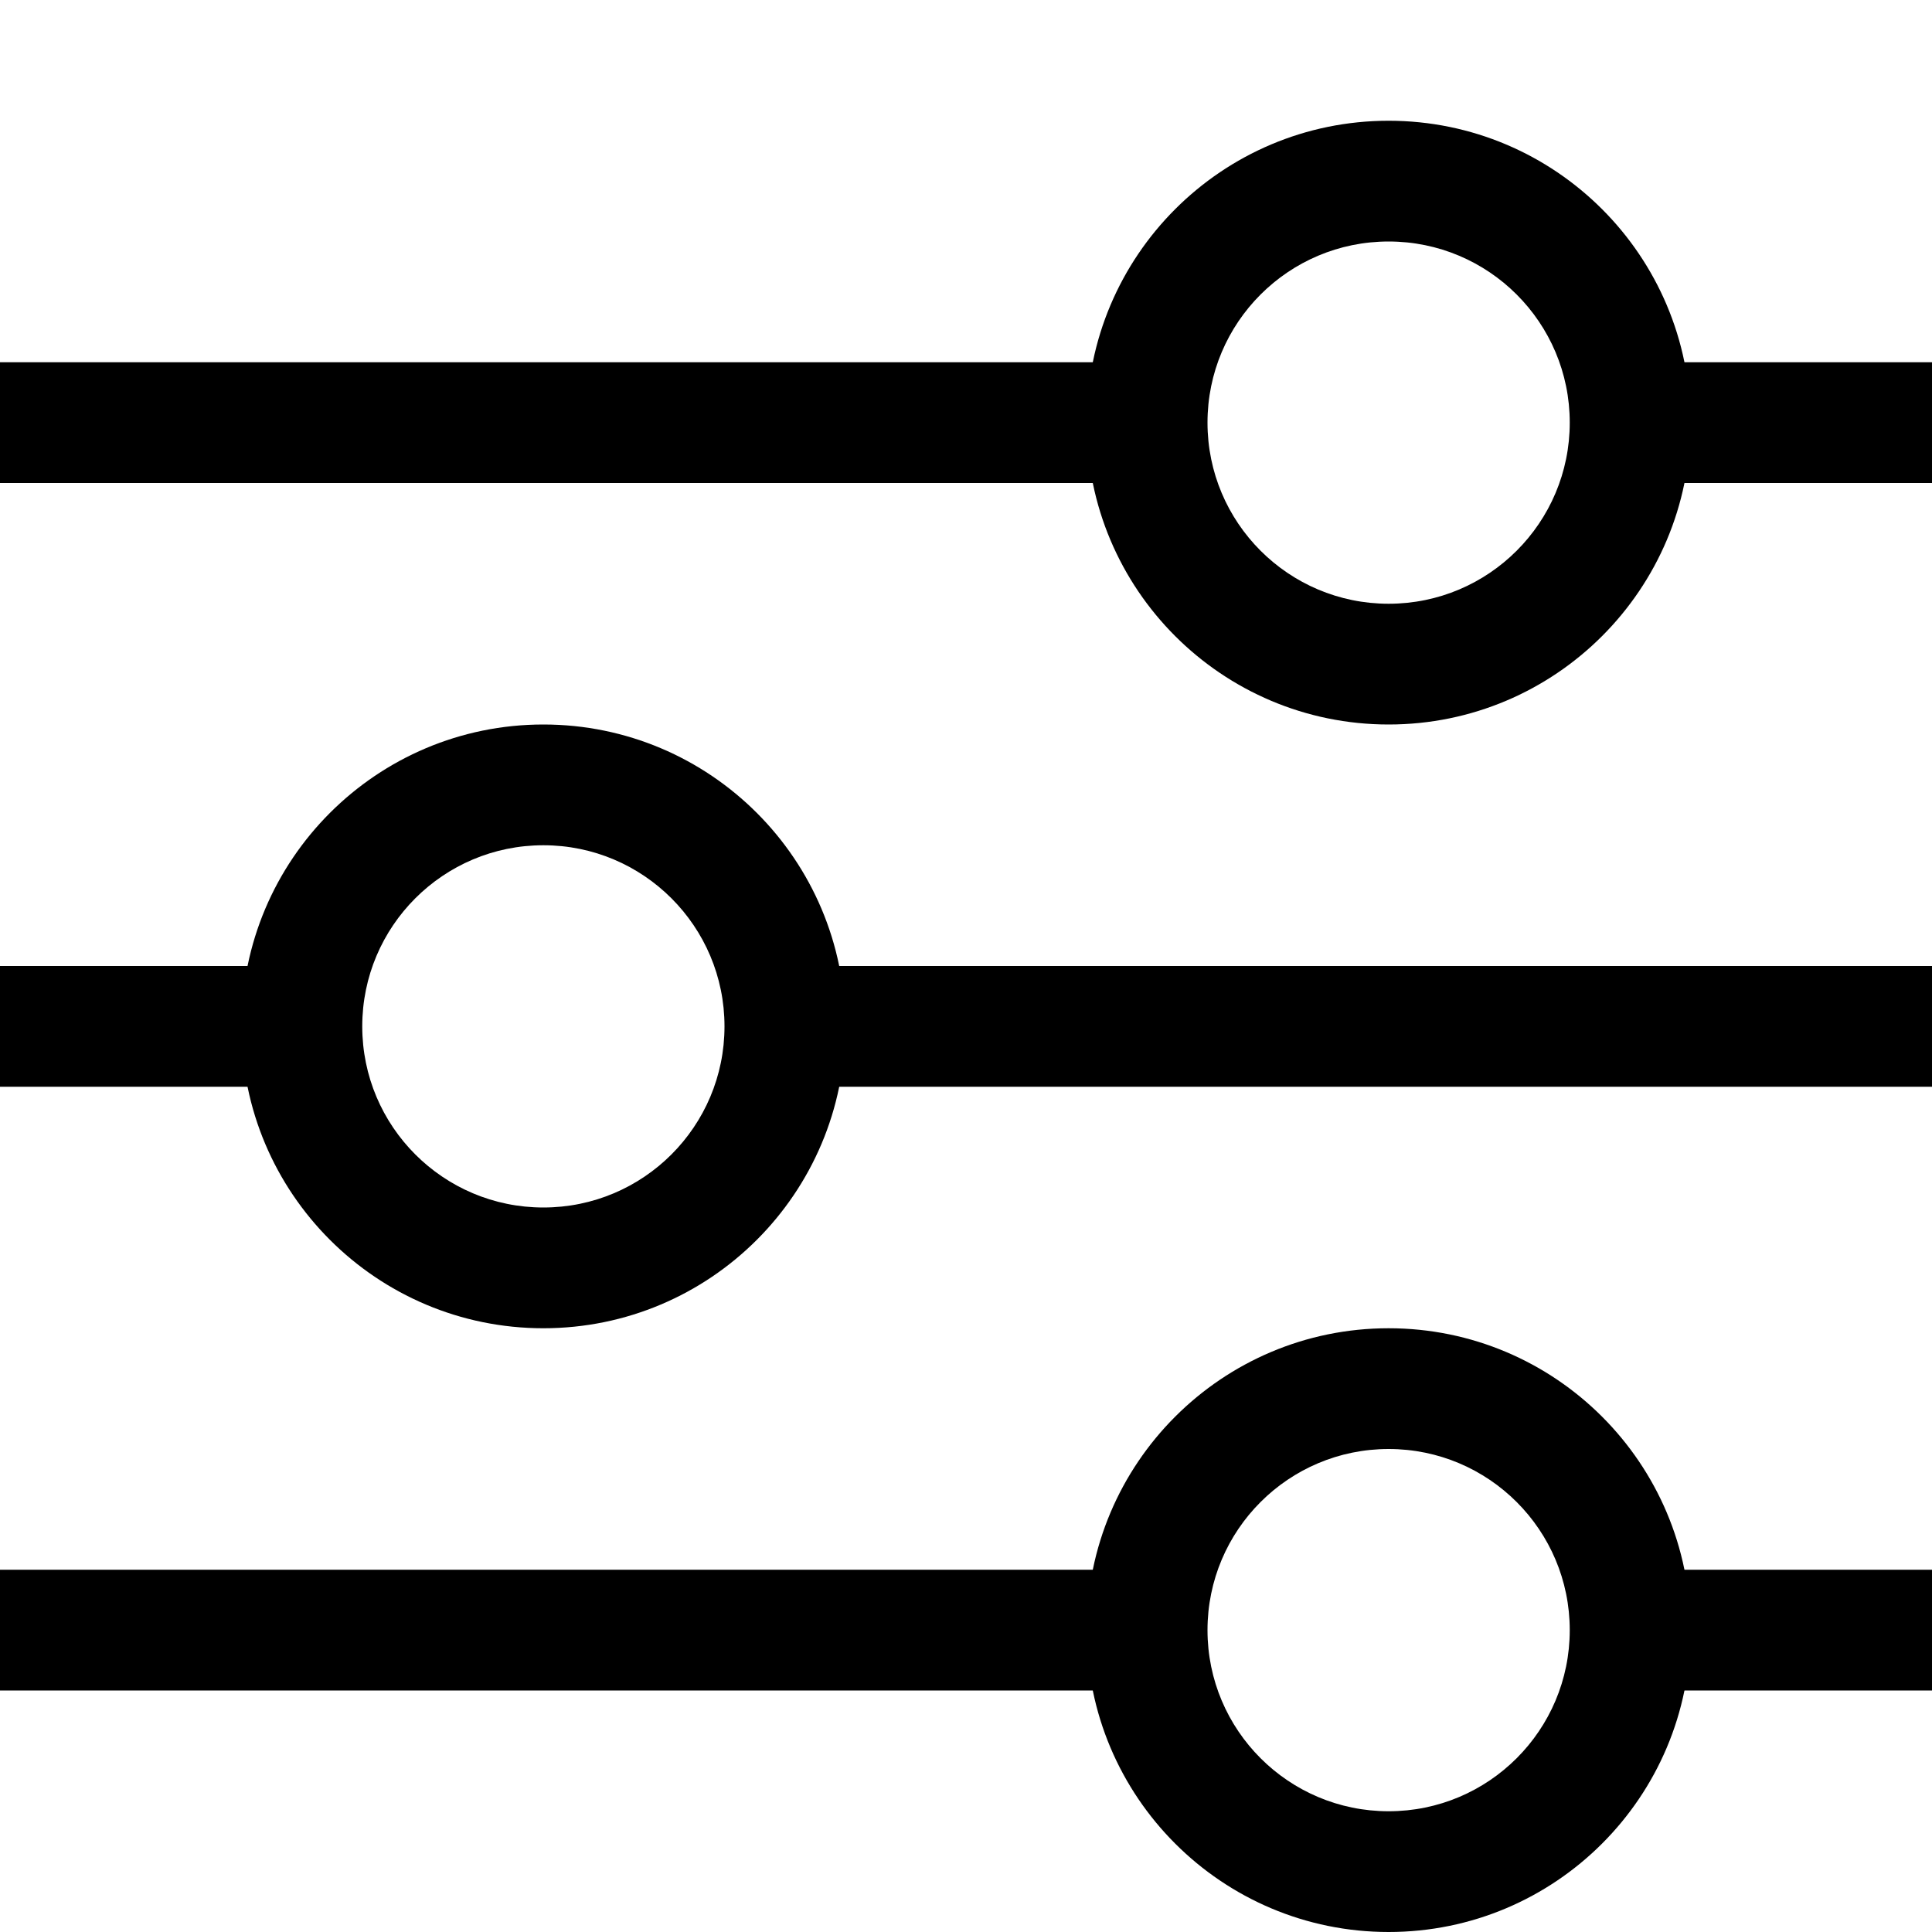
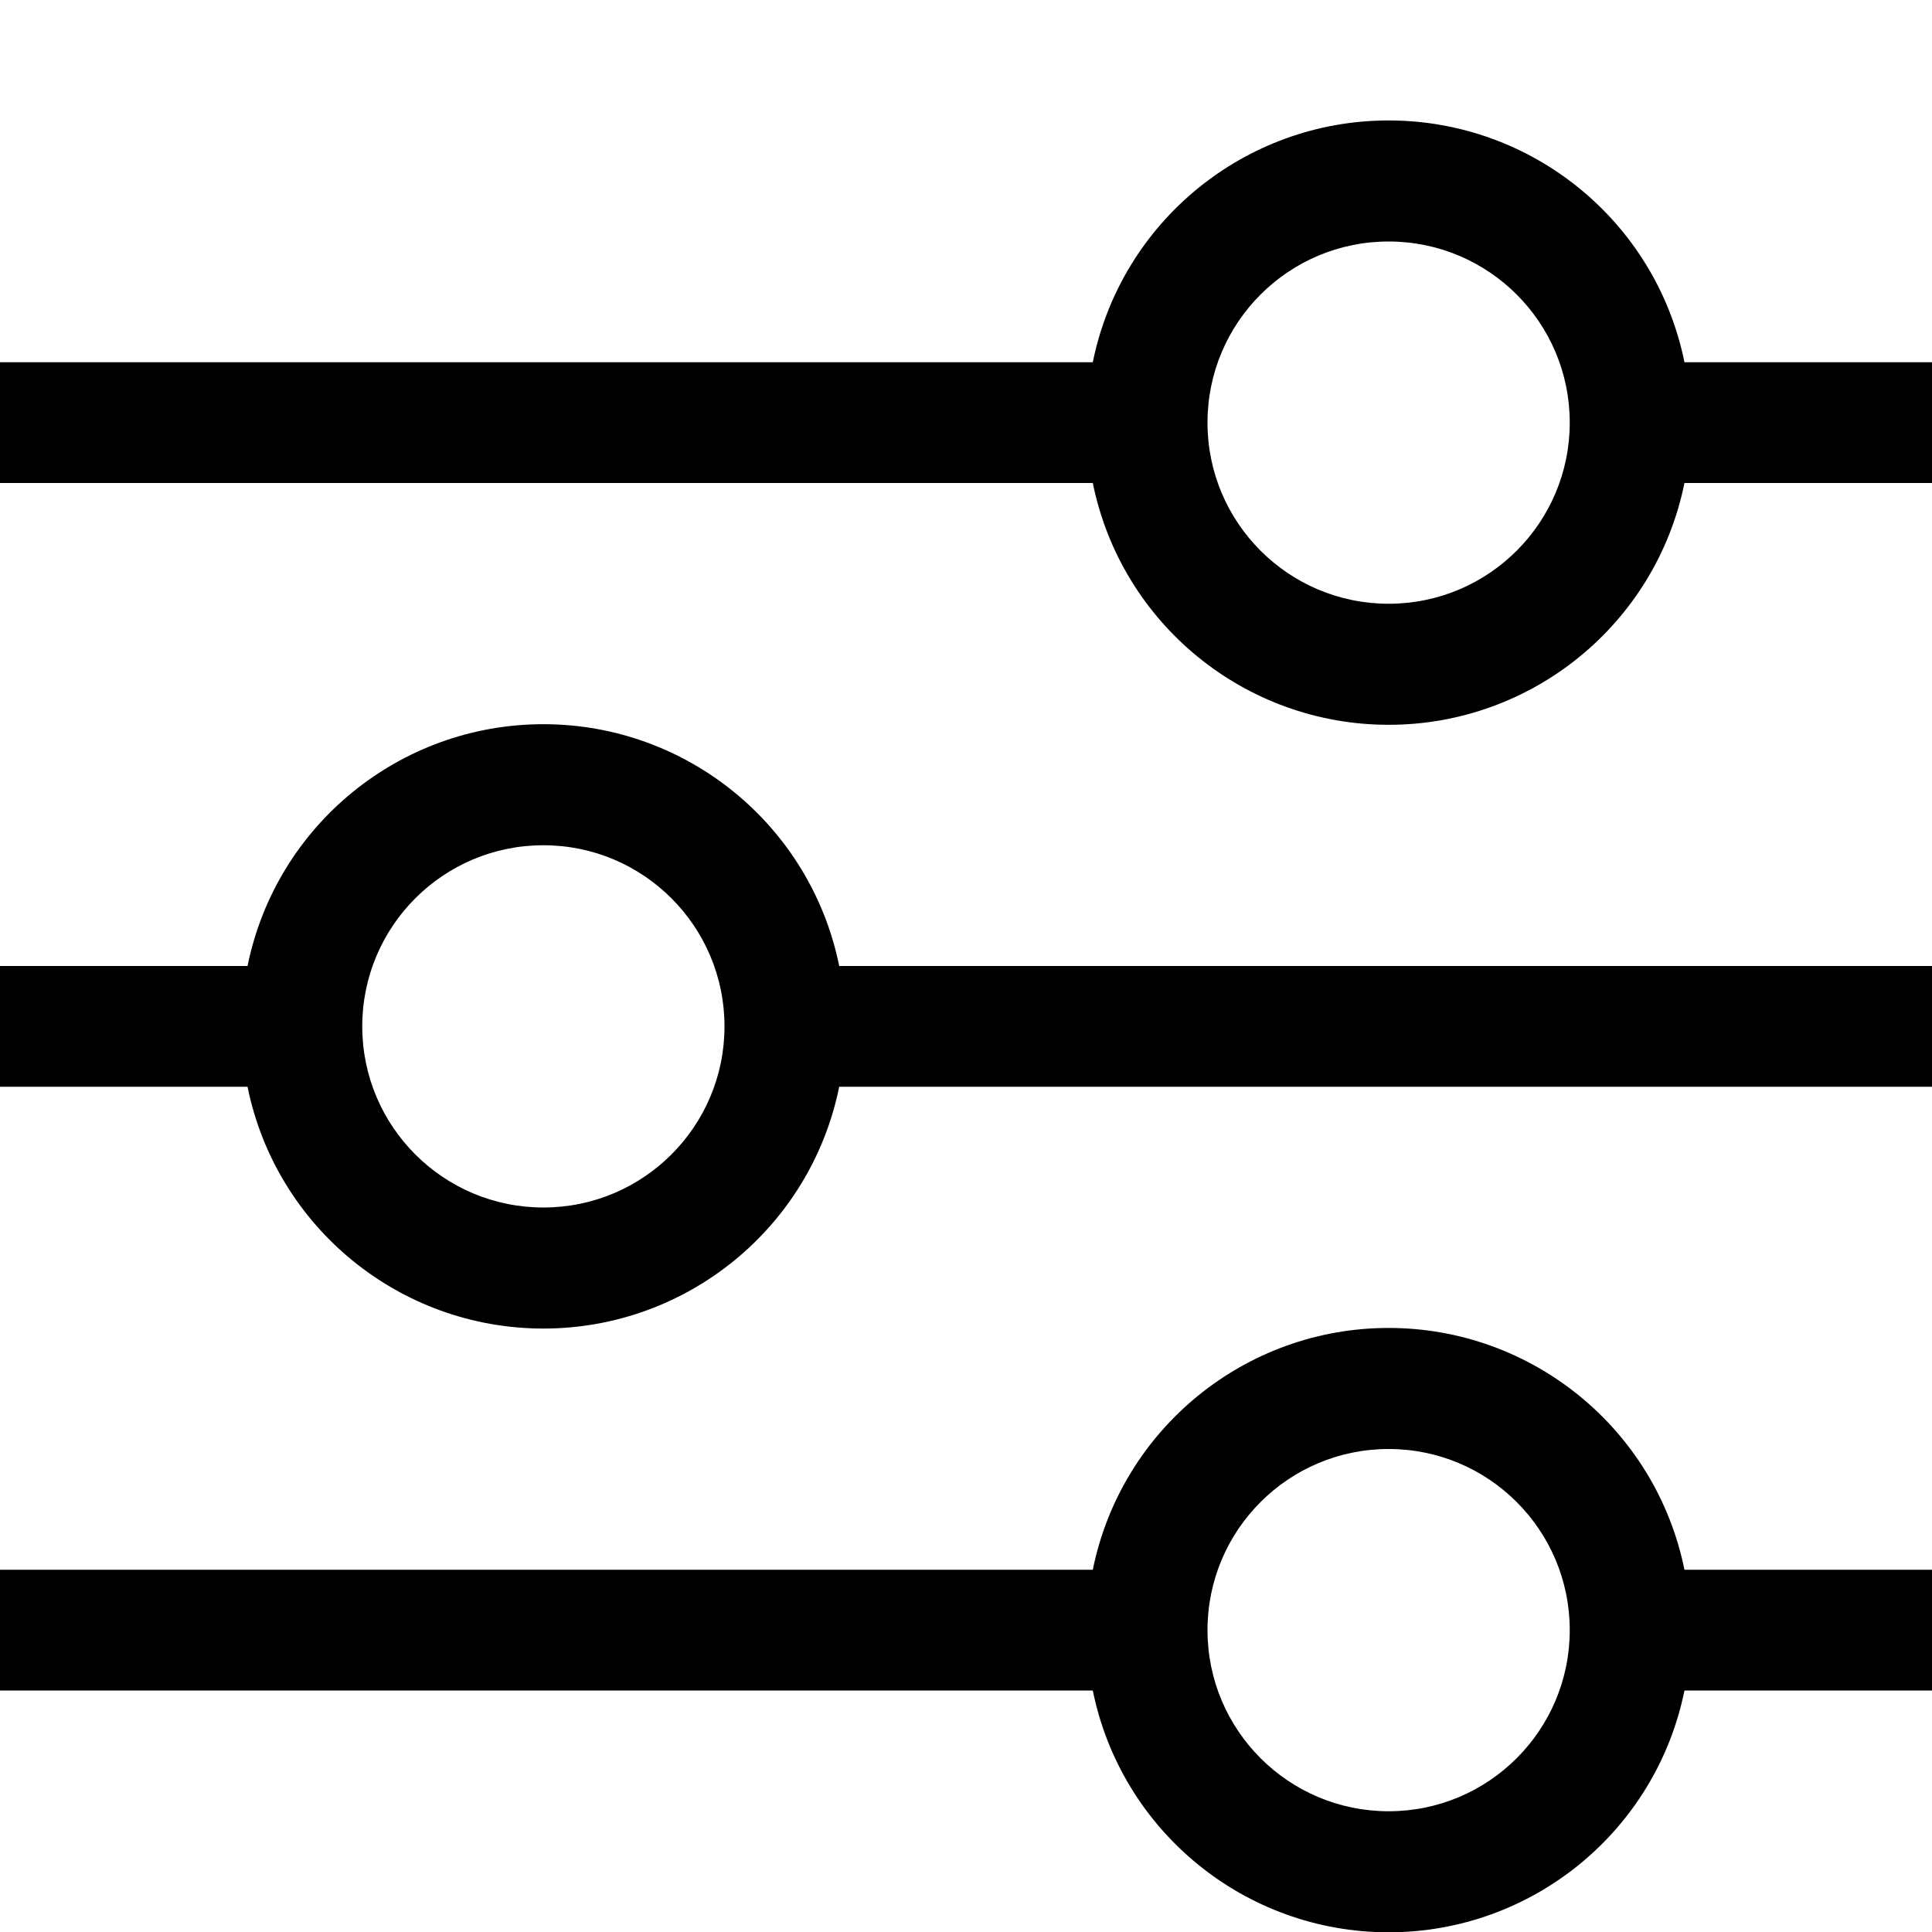
<svg xmlns="http://www.w3.org/2000/svg" width="1em" height="1em" viewBox="0 0 16 16" class="bi bi-sliders" fill="currentColor">
-   <path fill-rule="evenodd" d="M14 3.5a2.5 2.5 0 1 1-5 0 2.5 2.5 0 0 1 5 0zM11.5 5a1.5 1.5 0 1 0 0-3 1.5 1.5 0 0 0 0 3zM7 8.5a2.5 2.5 0 1 1-5 0 2.5 2.5 0 0 1 5 0zM4.5 10a1.5 1.5 0 1 0 0-3 1.5 1.5 0 0 0 0 3zm9.5 3.5a2.5 2.5 0 1 1-5 0 2.5 2.5 0 0 1 5 0zM11.5 15a1.5 1.5 0 1 0 0-3 1.5 1.5 0 0 0 0 3z" />
-   <path fill-rule="evenodd" d="M9.5 4H0V3h9.5v1zM16 4h-2.5V3H16v1zM9.5 14H0v-1h9.5v1zm6.5 0h-2.5v-1H16v1zM6.5 9H16V8H6.5v1zM0 9h2.5V8H0v1z" />
+   <path fill-rule="evenodd" d="M11.5 2a1.5 1.5 0 1 0 0 3 1.5 1.5 0 0 0 0-3zM9.05 3a2.5 2.5 0 0 1 4.9 0H16v1h-2.05a2.5 2.5 0 0 1-4.9 0H0V3h9.05zM4.5 7a1.5 1.5 0 1 0 0 3 1.5 1.5 0 0 0 0-3zM2.05 8a2.5 2.5 0 0 1 4.9 0H16v1H6.95a2.5 2.5 0 0 1-4.9 0H0V8h2.05zm9.45 4a1.5 1.5 0 1 0 0 3 1.5 1.5 0 0 0 0-3zm-2.45 1a2.5 2.5 0 0 1 4.9 0H16v1h-2.05a2.5 2.5 0 0 1-4.9 0H0v-1h9.05z" />
</svg>
